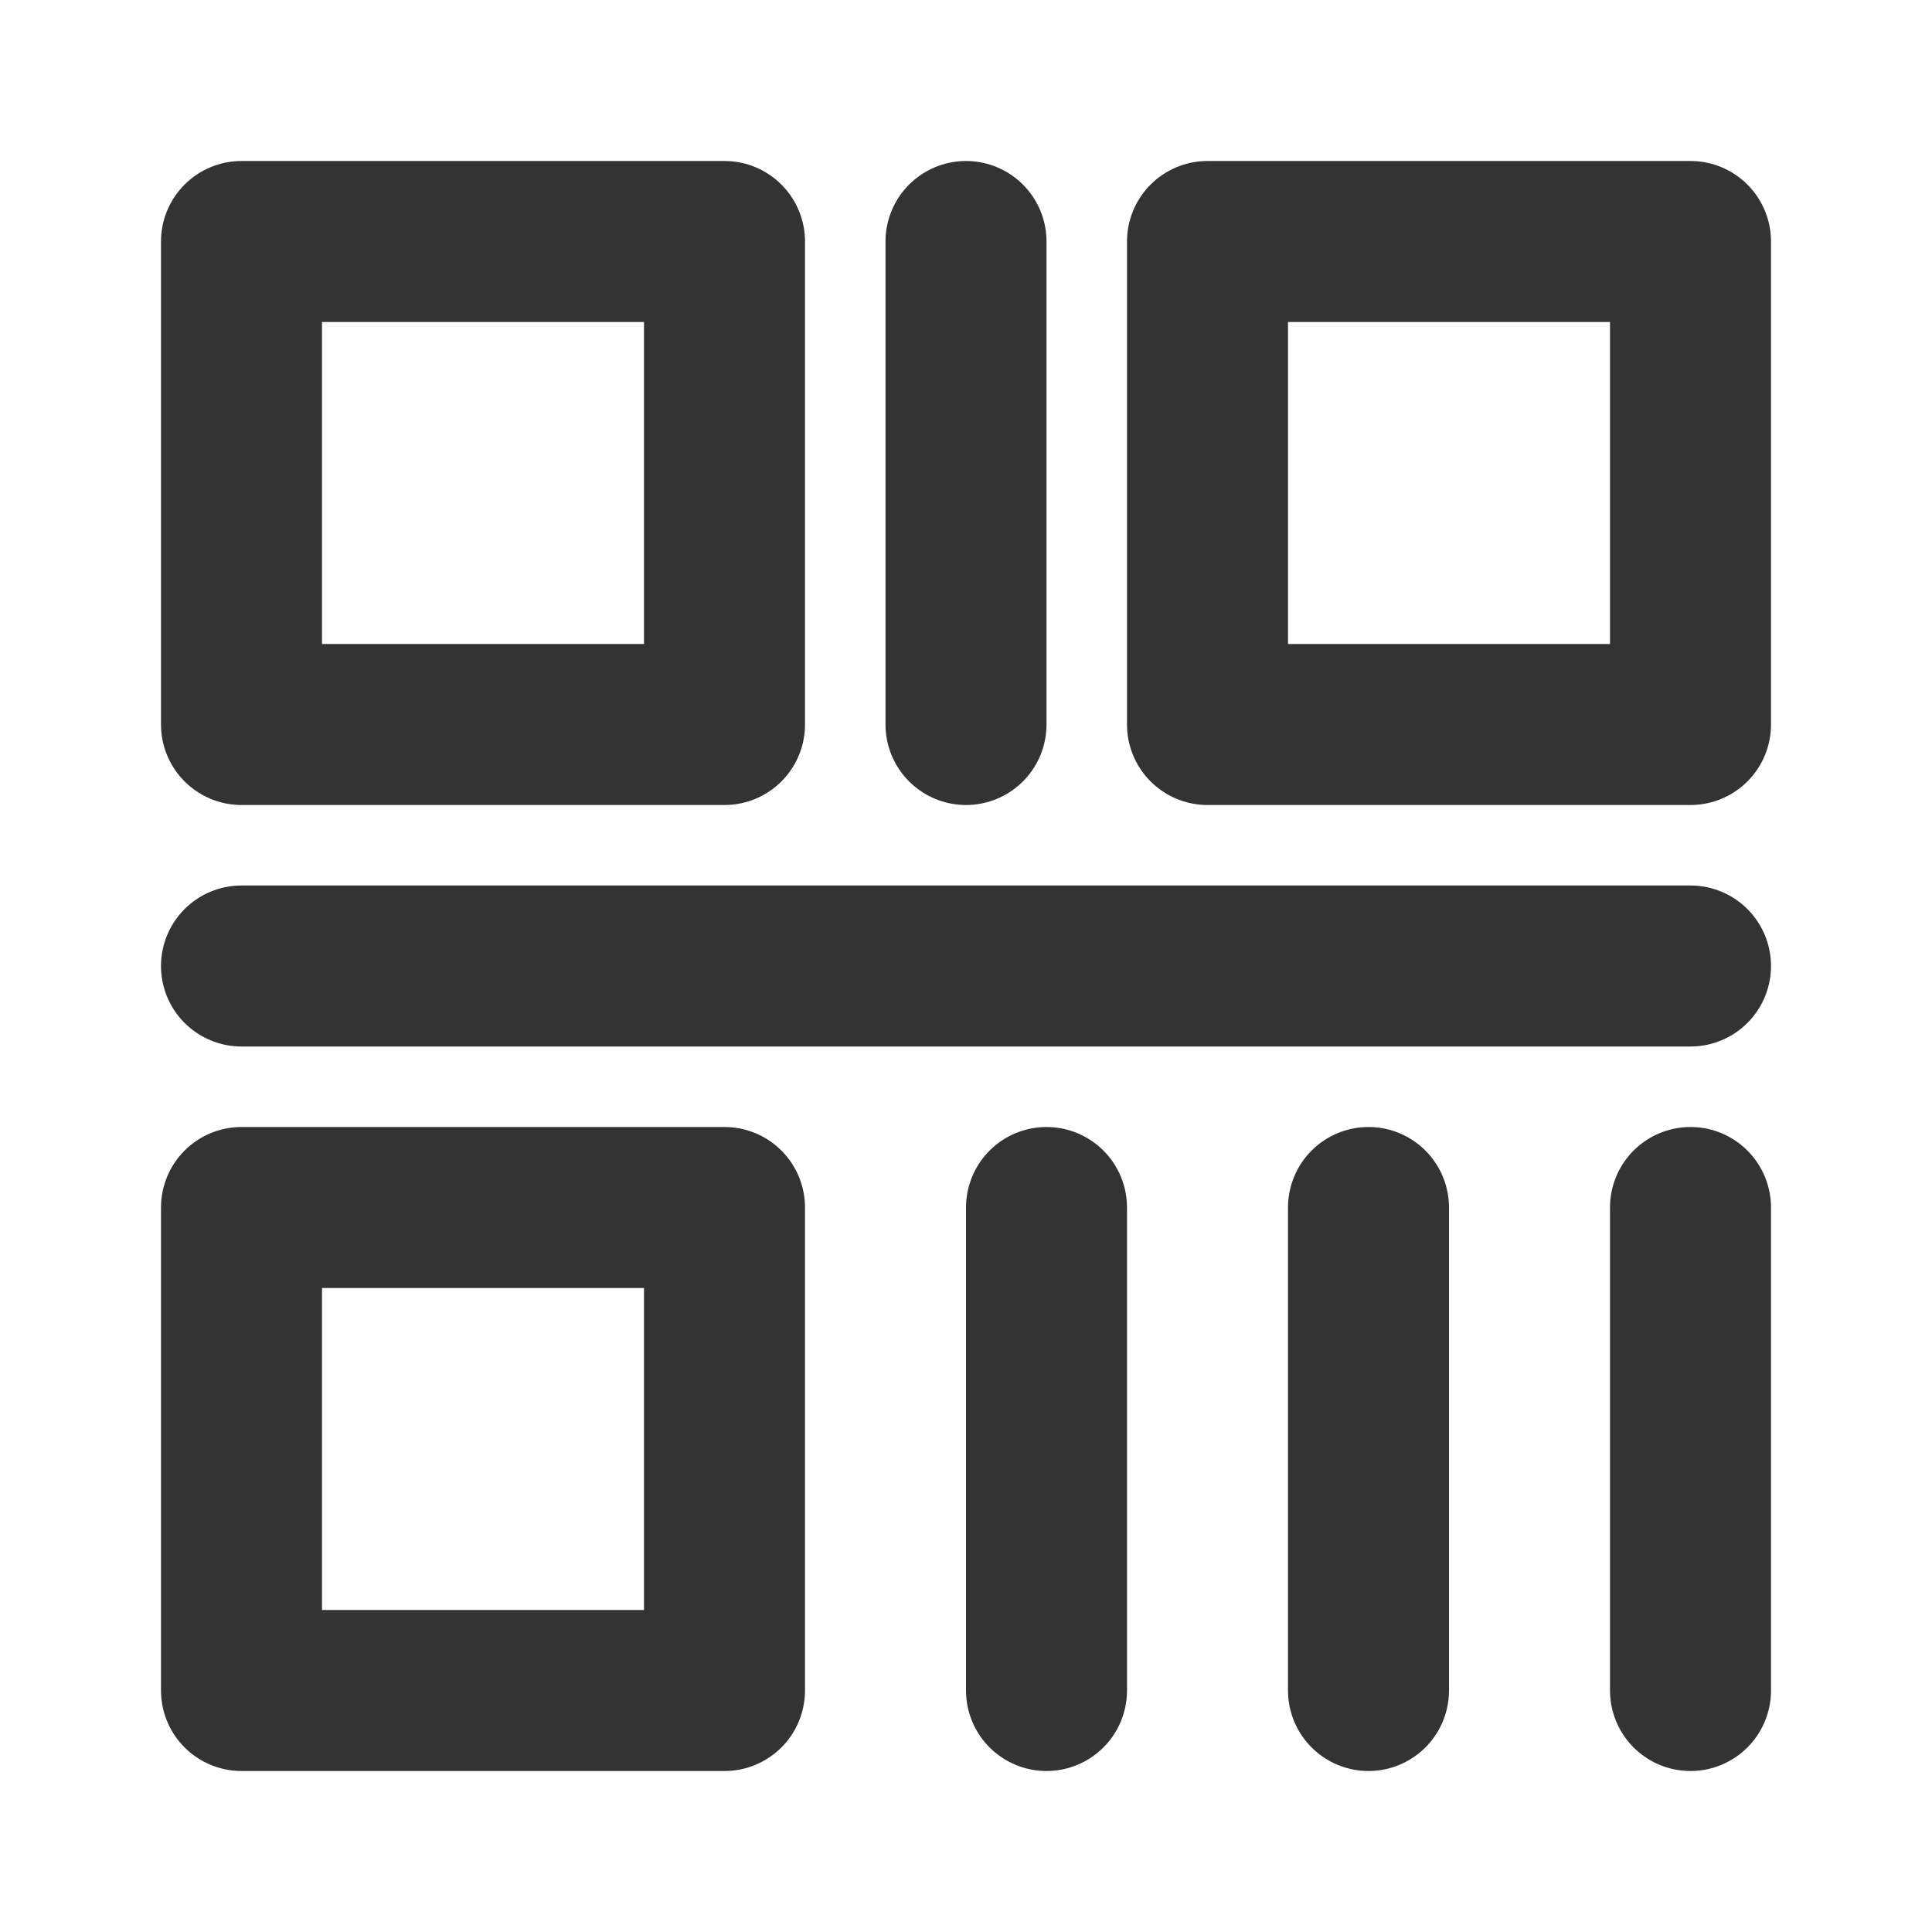
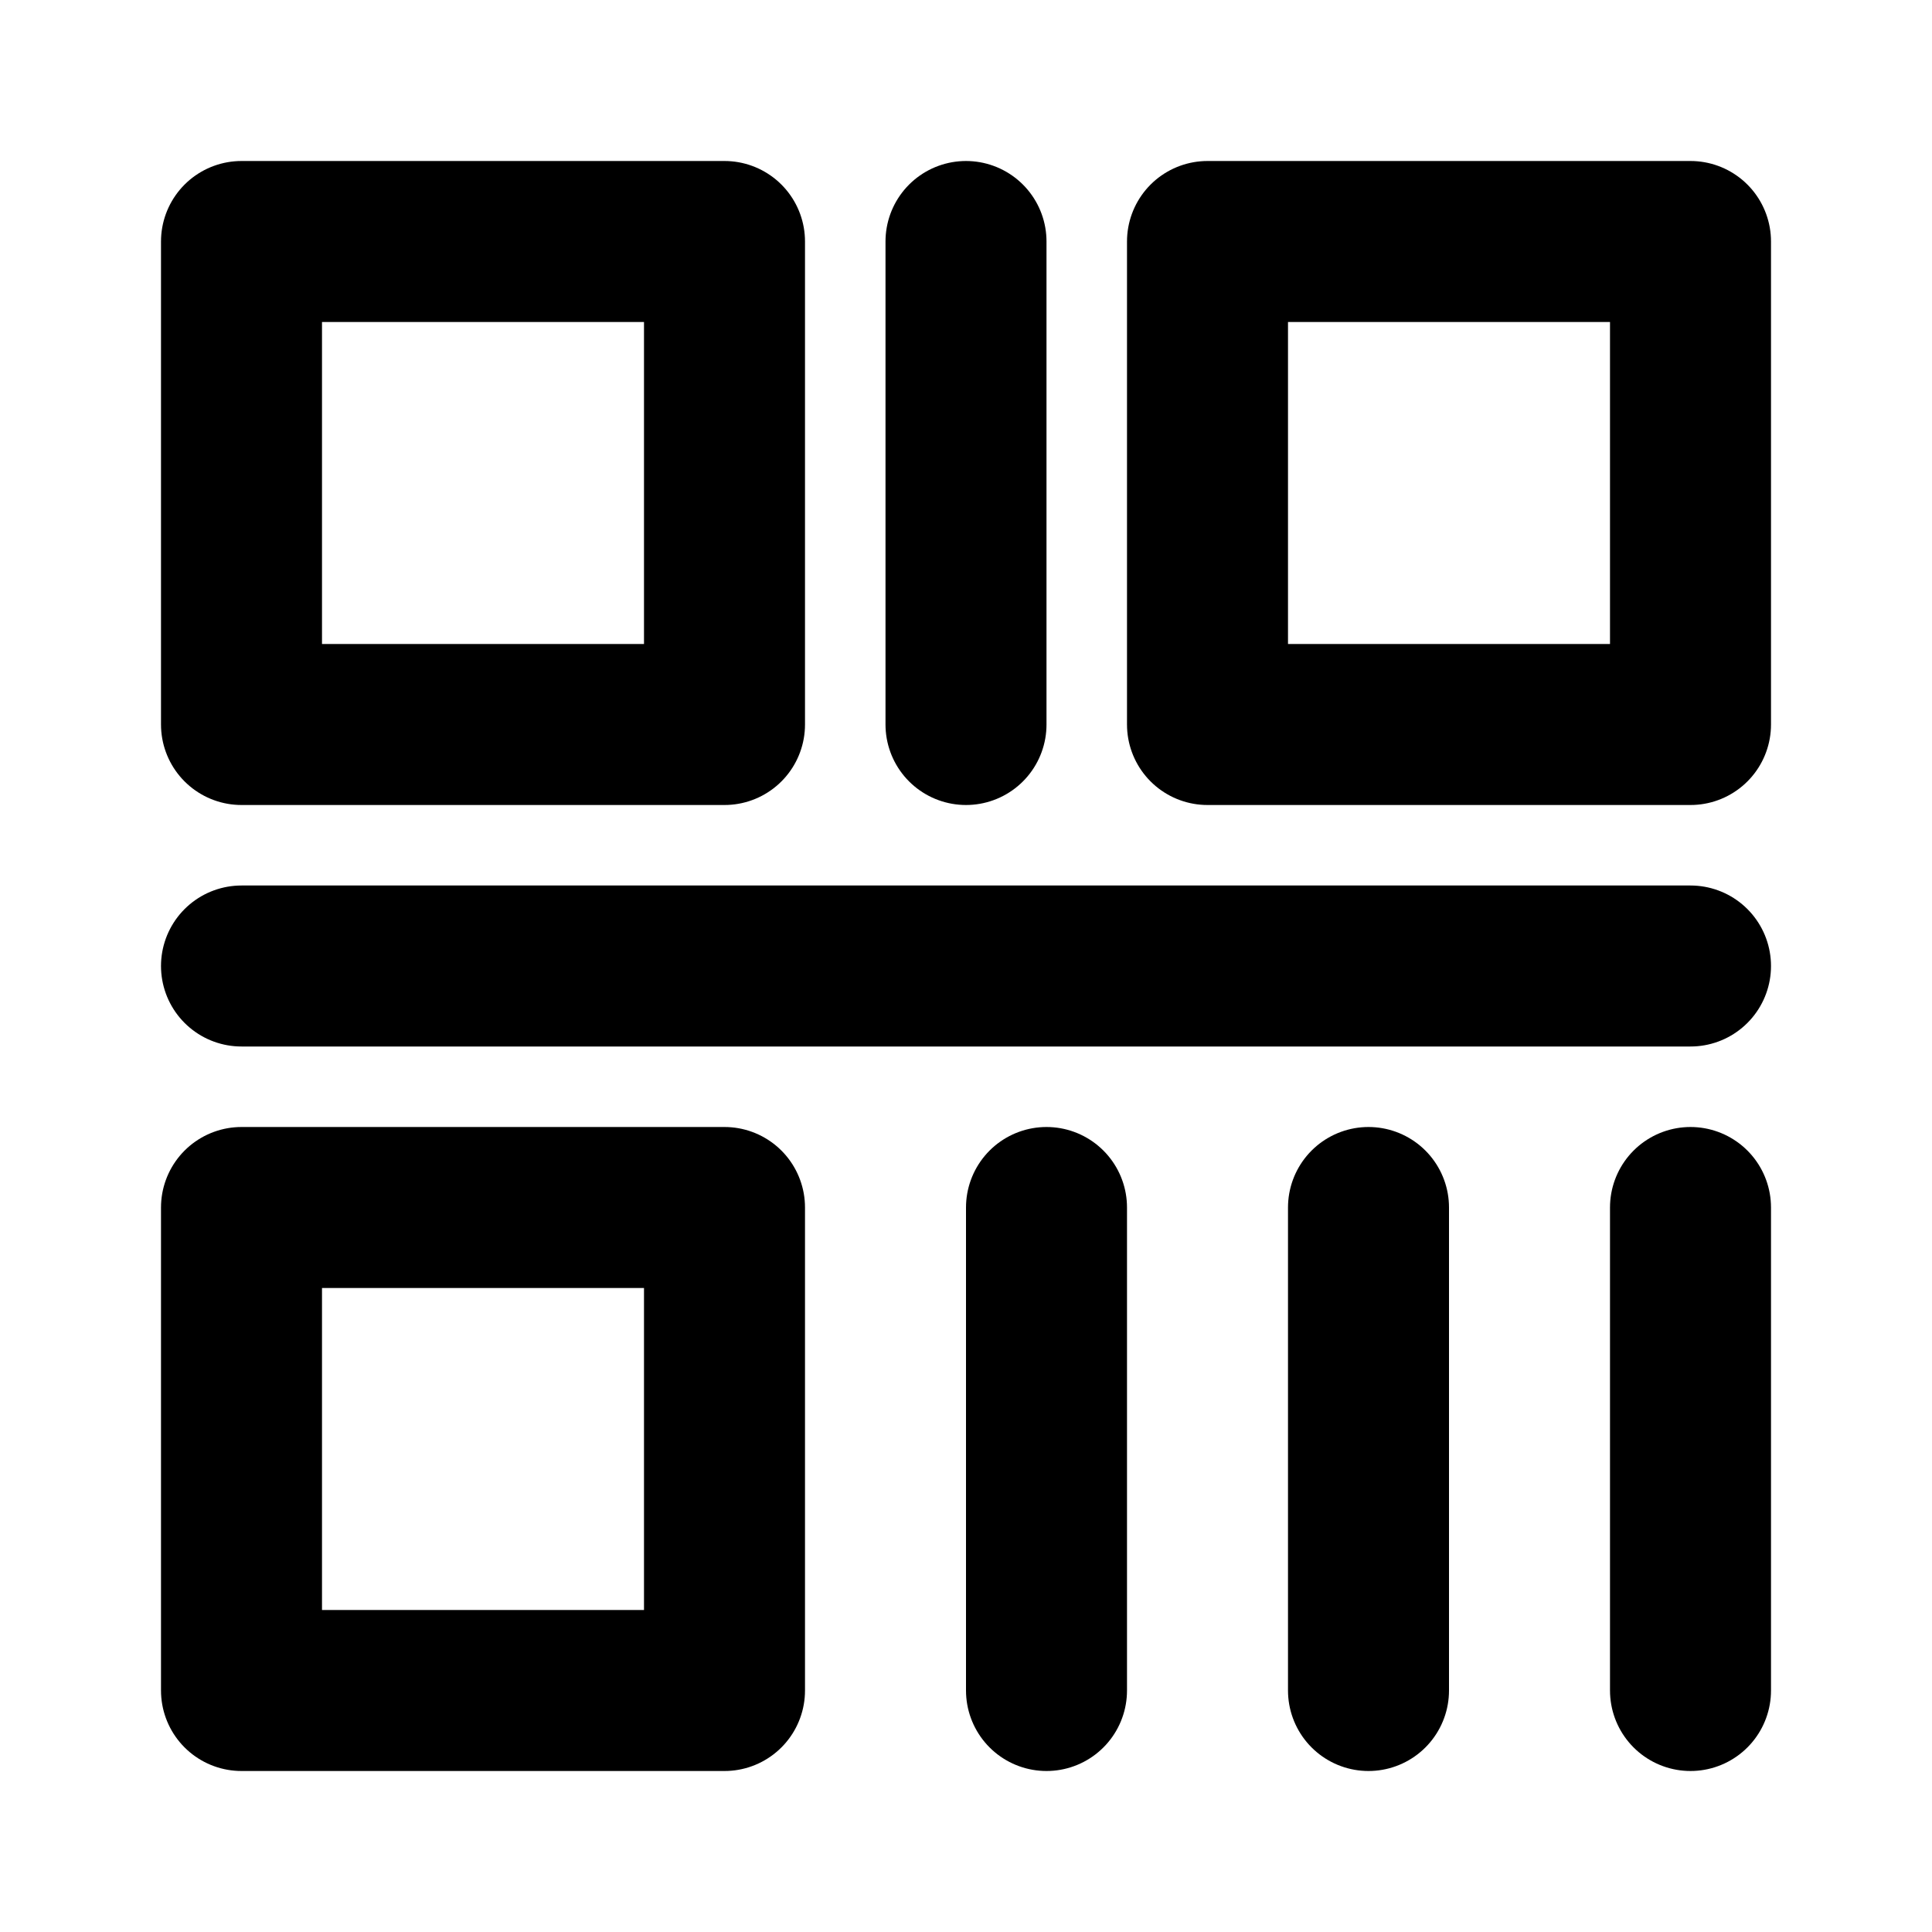
<svg xmlns="http://www.w3.org/2000/svg" width="24" height="24" viewBox="0 0 24 24" fill="none">
  <g id="me_ico_code">
-     <path id="Vector" d="M9 3H3V9H9V3Z" stroke="#333333" stroke-width="2" stroke-linejoin="round" />
-     <path id="Vector_2" d="M9 15H3V21H9V15Z" stroke="#333333" stroke-width="2" stroke-linejoin="round" />
-     <path id="Vector_3" d="M21 3H15V9H21V3Z" stroke="#333333" stroke-width="2" stroke-linejoin="round" />
-     <path id="Vector_4" d="M12 3V9" stroke="#333333" stroke-width="2" stroke-linecap="round" />
-     <path id="Vector_5" d="M21 12H3" stroke="#333333" stroke-width="2" stroke-linecap="round" />
-     <path id="Vector_6" d="M17 15V21" stroke="#333333" stroke-width="2" stroke-linecap="round" />
-     <path id="Vector_7" d="M21 15V21" stroke="#333333" stroke-width="2" stroke-linecap="round" />
-     <path id="Vector_8" d="M13 15V21" stroke="#333333" stroke-width="2" stroke-linecap="round" />
+     <path id="Vector" d="M9 3H3V9H9V3Z" stroke="currentColor" stroke-width="2" stroke-linejoin="round" />
+     <path id="Vector_2" d="M9 15H3V21H9V15Z" stroke="currentColor" stroke-width="2" stroke-linejoin="round" />
+     <path id="Vector_3" d="M21 3H15V9H21V3Z" stroke="currentColor" stroke-width="2" stroke-linejoin="round" />
+     <path id="Vector_4" d="M12 3V9" stroke="currentColor" stroke-width="2" stroke-linecap="round" />
+     <path id="Vector_5" d="M21 12H3" stroke="currentColor" stroke-width="2" stroke-linecap="round" />
+     <path id="Vector_6" d="M17 15V21" stroke="currentColor" stroke-width="2" stroke-linecap="round" />
+     <path id="Vector_7" d="M21 15V21" stroke="currentColor" stroke-width="2" stroke-linecap="round" />
+     <path id="Vector_8" d="M13 15V21" stroke="currentColor" stroke-width="2" stroke-linecap="round" />
  </g>
</svg>
